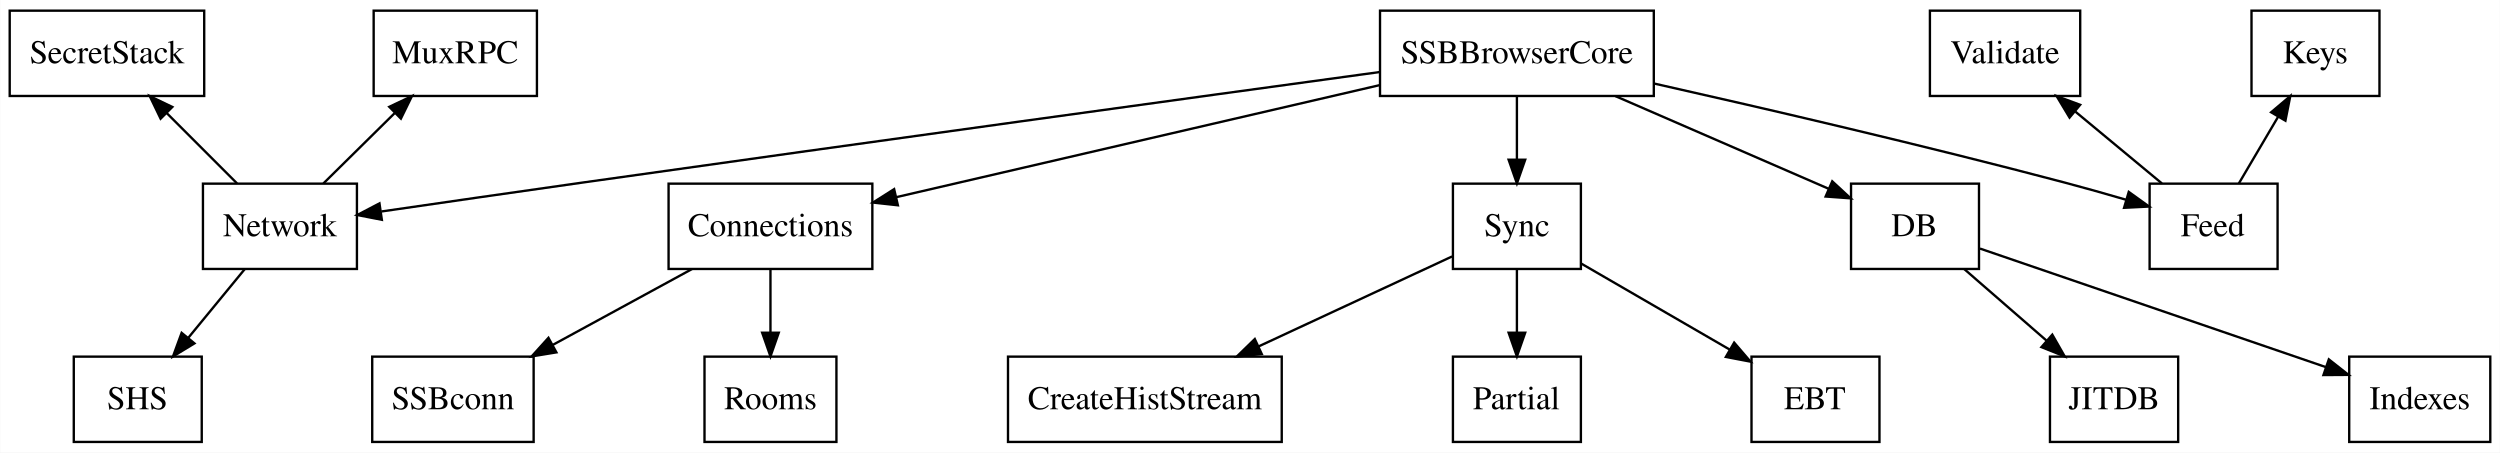
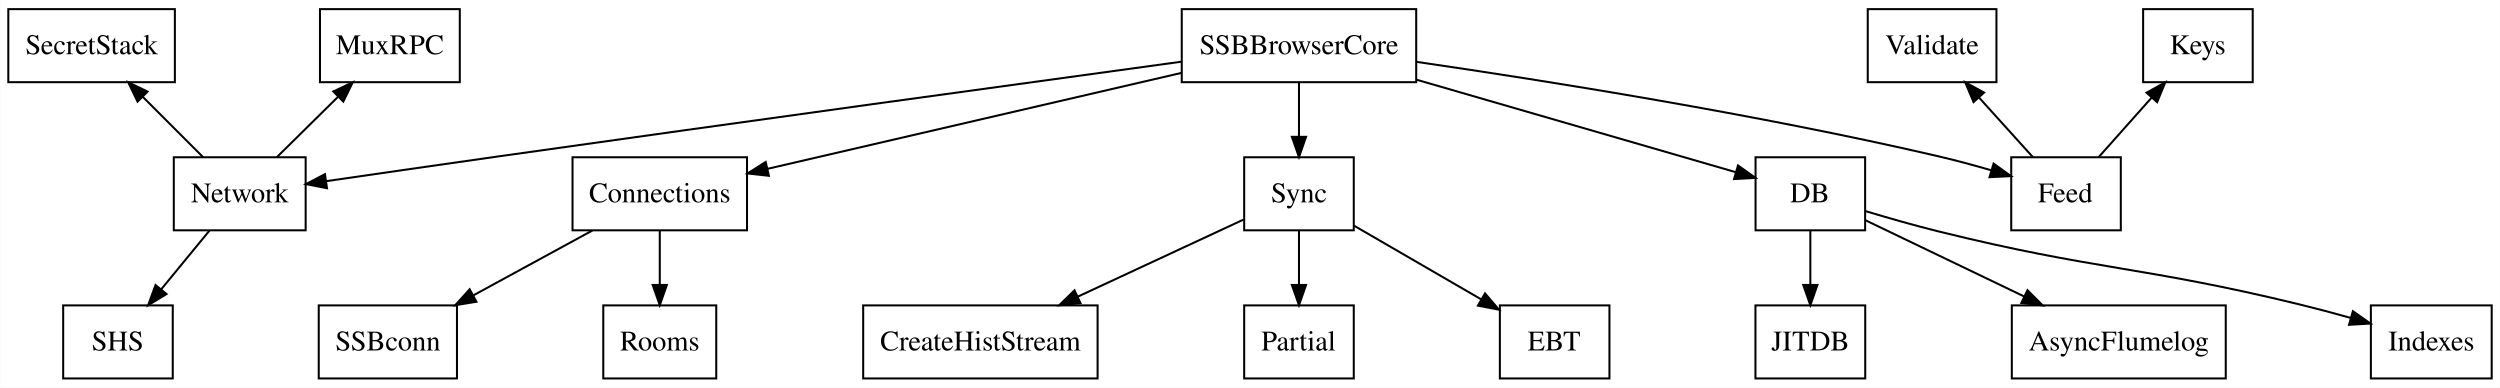
- <svg xmlns="http://www.w3.org/2000/svg" width="1055pt" height="191pt" viewBox="0.00 0.00 1054.81 191.00">
+ <svg xmlns="http://www.w3.org/2000/svg" width="1232pt" height="191pt" viewBox="0.00 0.00 1231.81 191.00">
  <g id="graph0" class="graph" transform="scale(1 1) rotate(0) translate(4 187)">
-     <polygon fill="#ffffff" stroke="transparent" points="-4,4 -4,-187 1050.807,-187 1050.807,4 -4,4" />
+     <polygon fill="#ffffff" stroke="transparent" points="-4,4 -4,-187 1227.807,-187 1227.807,4 -4,4" />
    <g id="node1" class="node">
      <polygon fill="none" stroke="#000000" points="578.271,-146.5 578.271,-182.5 693.809,-182.5 693.809,-146.5 578.271,-146.5" />
      <text text-anchor="middle" x="636.04" y="-160.3" font-family="Times,serif" font-size="14.00" fill="#000000">SSBBrowserCore</text>
    </g>
    <g id="node6" class="node">
      <polygon fill="none" stroke="#000000" points="81.55,-73.5 81.55,-109.5 146.53,-109.5 146.53,-73.5 81.55,-73.5" />
      <text text-anchor="middle" x="114.04" y="-87.3" font-family="Times,serif" font-size="14.00" fill="#000000">Network</text>
    </g>
    <g id="edge1" class="edge">
      <path fill="none" stroke="#000000" d="M577.945,-156.577C501.074,-146.066 361.352,-126.874 242.04,-110 213.639,-105.983 181.708,-101.368 156.843,-97.753" />
      <polygon fill="#000000" stroke="#000000" points="157.05,-94.246 146.65,-96.269 156.042,-101.173 157.05,-94.246" />
    </g>
    <g id="node7" class="node">
      <polygon fill="none" stroke="#000000" points="278.044,-73.5 278.044,-109.5 364.036,-109.5 364.036,-73.5 278.044,-73.5" />
      <text text-anchor="middle" x="321.04" y="-87.3" font-family="Times,serif" font-size="14.00" fill="#000000">Connections</text>
    </g>
    <g id="edge2" class="edge">
      <path fill="none" stroke="#000000" d="M578.264,-151.111C519.956,-137.598 430.67,-116.906 374.103,-103.797" />
      <polygon fill="#000000" stroke="#000000" points="374.814,-100.369 364.282,-101.521 373.233,-107.189 374.814,-100.369" />
    </g>
    <g id="node8" class="node">
      <polygon fill="none" stroke="#000000" points="609.04,-73.5 609.04,-109.5 663.04,-109.5 663.04,-73.5 609.04,-73.5" />
      <text text-anchor="middle" x="636.039" y="-87.3" font-family="Times,serif" font-size="14.00" fill="#000000">Sync</text>
    </g>
    <g id="edge3" class="edge">
      <path fill="none" stroke="#000000" d="M636.04,-146.455C636.04,-138.383 636.04,-128.676 636.04,-119.682" />
      <polygon fill="#000000" stroke="#000000" points="639.54,-119.59 636.04,-109.59 632.54,-119.59 639.54,-119.59" />
    </g>
    <g id="node9" class="node">
-       <polygon fill="none" stroke="#000000" points="777.04,-73.5 777.04,-109.5 831.04,-109.5 831.04,-73.5 777.04,-73.5" />
-       <text text-anchor="middle" x="803.762" y="-87.3" font-family="Times,serif" font-size="14.00" fill="#000000">DB</text>
+       <polygon fill="none" stroke="#000000" points="861.04,-73.5 861.04,-109.5 915.04,-109.5 915.04,-73.5 861.04,-73.5" />
+       <text text-anchor="middle" x="887.762" y="-87.3" font-family="Times,serif" font-size="14.00" fill="#000000">DB</text>
    </g>
    <g id="edge4" class="edge">
-       <path fill="none" stroke="#000000" d="M677.568,-146.455C705.174,-134.459 741.086,-118.855 767.585,-107.341" />
-       <polygon fill="#000000" stroke="#000000" points="769.112,-110.493 776.889,-103.298 766.322,-104.073 769.112,-110.493" />
+       <path fill="none" stroke="#000000" d="M693.854,-147.752C742.315,-133.714 810.034,-114.097 851.361,-102.125" />
+       <polygon fill="#000000" stroke="#000000" points="852.389,-105.472 861.02,-99.327 850.441,-98.748 852.389,-105.472" />
    </g>
    <g id="node10" class="node">
-       <polygon fill="none" stroke="#000000" points="903.04,-73.5 903.04,-109.5 957.04,-109.5 957.04,-73.5 903.04,-73.5" />
-       <text text-anchor="middle" x="929.646" y="-87.3" font-family="Times,serif" font-size="14.00" fill="#000000">Feed</text>
+       <polygon fill="none" stroke="#000000" points="987.04,-73.5 987.04,-109.5 1041.04,-109.5 1041.04,-73.5 987.04,-73.5" />
+       <text text-anchor="middle" x="1013.646" y="-87.3" font-family="Times,serif" font-size="14.00" fill="#000000">Feed</text>
    </g>
    <g id="edge5" class="edge">
-       <path fill="none" stroke="#000000" d="M694.165,-151.699C741.008,-141.164 808.483,-125.493 867.04,-110 875.515,-107.758 884.584,-105.193 893.125,-102.702" />
-       <polygon fill="#000000" stroke="#000000" points="894.24,-106.022 902.841,-99.835 892.259,-99.308 894.24,-106.022" />
+       <path fill="none" stroke="#000000" d="M693.917,-156.515C757.407,-147.285 862.115,-130.678 951.04,-110 959.579,-108.014 968.673,-105.552 977.218,-103.079" />
+       <polygon fill="#000000" stroke="#000000" points="978.339,-106.397 986.931,-100.198 976.349,-99.686 978.339,-106.397" />
    </g>
    <g id="node2" class="node">
-       <polygon fill="none" stroke="#000000" points="810.329,-146.5 810.329,-182.5 873.751,-182.5 873.751,-146.5 810.329,-146.5" />
-       <text text-anchor="middle" x="842.04" y="-160.3" font-family="Times,serif" font-size="14.00" fill="#000000">Validate</text>
+       <polygon fill="none" stroke="#000000" points="916.329,-146.5 916.329,-182.5 979.751,-182.5 979.751,-146.5 916.329,-146.5" />
+       <text text-anchor="middle" x="948.04" y="-160.3" font-family="Times,serif" font-size="14.00" fill="#000000">Validate</text>
    </g>
    <g id="node3" class="node">
-       <polygon fill="none" stroke="#000000" points="946.04,-146.5 946.04,-182.5 1000.04,-182.5 1000.04,-146.5 946.04,-146.5" />
-       <text text-anchor="middle" x="972.923" y="-160.3" font-family="Times,serif" font-size="14.00" fill="#000000">Keys</text>
+       <polygon fill="none" stroke="#000000" points="1052.04,-146.5 1052.04,-182.5 1106.04,-182.5 1106.04,-146.5 1052.04,-146.5" />
+       <text text-anchor="middle" x="1078.923" y="-160.3" font-family="Times,serif" font-size="14.00" fill="#000000">Keys</text>
    </g>
    <g id="node4" class="node">
      <polygon fill="none" stroke="#000000" points="0,-146.5 0,-182.5 82.08,-182.5 82.08,-146.5 0,-146.5" />
      <text text-anchor="middle" x="41.04" y="-160.3" font-family="Times,serif" font-size="14.00" fill="#000000">SecretStack</text>
    </g>
    <g id="node5" class="node">
      <polygon fill="none" stroke="#000000" points="153.59,-146.5 153.59,-182.5 222.49,-182.5 222.49,-146.5 153.59,-146.5" />
      <text text-anchor="middle" x="188.04" y="-160.3" font-family="Times,serif" font-size="14.00" fill="#000000">MuxRPC</text>
    </g>
-     <g id="edge12" class="edge">
+     <g id="edge13" class="edge">
      <path fill="none" stroke="#000000" d="M95.95,-109.59C86.993,-118.547 76.033,-129.507 66.267,-139.273" />
      <polygon fill="#000000" stroke="#000000" points="63.681,-136.909 59.085,-146.455 68.631,-141.859 63.681,-136.909" />
    </g>
-     <g id="edge13" class="edge">
+     <g id="edge14" class="edge">
      <path fill="none" stroke="#000000" d="M132.378,-109.59C141.457,-118.547 152.567,-129.507 162.467,-139.273" />
      <polygon fill="#000000" stroke="#000000" points="160.171,-141.924 169.748,-146.455 165.087,-136.941 160.171,-141.924" />
    </g>
-     <g id="node15" class="node">
+     <g id="node16" class="node">
      <polygon fill="none" stroke="#000000" points="27.04,-.5 27.04,-36.5 81.04,-36.5 81.04,-.5 27.04,-.5" />
      <text text-anchor="middle" x="53.876" y="-14.3" font-family="Times,serif" font-size="14.00" fill="#000000">SHS</text>
    </g>
-     <g id="edge14" class="edge">
+     <g id="edge15" class="edge">
      <path fill="none" stroke="#000000" d="M99.209,-73.455C91.997,-64.681 83.198,-53.976 75.289,-44.353" />
      <polygon fill="#000000" stroke="#000000" points="77.962,-42.093 68.909,-36.59 72.555,-46.538 77.962,-42.093" />
    </g>
-     <g id="node13" class="node">
+     <g id="node14" class="node">
      <polygon fill="none" stroke="#000000" points="152.982,-.5 152.982,-36.5 221.098,-36.5 221.098,-.5 152.982,-.5" />
      <text text-anchor="middle" x="187.04" y="-14.3" font-family="Times,serif" font-size="14.00" fill="#000000">SSBconn</text>
    </g>
-     <g id="edge10" class="edge">
+     <g id="edge11" class="edge">
      <path fill="none" stroke="#000000" d="M287.916,-73.455C270.2,-63.803 248.195,-51.816 229.262,-41.502" />
      <polygon fill="#000000" stroke="#000000" points="230.703,-38.301 220.247,-36.59 227.354,-44.448 230.703,-38.301" />
    </g>
-     <g id="node14" class="node">
+     <g id="node15" class="node">
      <polygon fill="none" stroke="#000000" points="293.204,-.5 293.204,-36.5 348.876,-36.5 348.876,-.5 293.204,-.5" />
      <text text-anchor="middle" x="321.04" y="-14.3" font-family="Times,serif" font-size="14.00" fill="#000000">Rooms</text>
    </g>
-     <g id="edge11" class="edge">
+     <g id="edge12" class="edge">
      <path fill="none" stroke="#000000" d="M321.04,-73.455C321.04,-65.383 321.04,-55.676 321.04,-46.682" />
      <polygon fill="#000000" stroke="#000000" points="324.54,-46.59 321.04,-36.59 317.54,-46.59 324.54,-46.59" />
    </g>
-     <g id="node16" class="node">
+     <g id="node17" class="node">
      <polygon fill="none" stroke="#000000" points="421.281,-.5 421.281,-36.5 536.799,-36.5 536.799,-.5 421.281,-.5" />
      <text text-anchor="middle" x="479.04" y="-14.3" font-family="Times,serif" font-size="14.00" fill="#000000">CreateHistStream</text>
    </g>
-     <g id="edge15" class="edge">
+     <g id="edge16" class="edge">
      <path fill="none" stroke="#000000" d="M608.693,-78.784C586.216,-68.334 553.83,-53.275 527.05,-40.823" />
      <polygon fill="#000000" stroke="#000000" points="528.38,-37.582 517.836,-36.539 525.428,-43.929 528.38,-37.582" />
    </g>
-     <g id="node17" class="node">
+     <g id="node18" class="node">
      <polygon fill="none" stroke="#000000" points="609.04,-.5 609.04,-36.5 663.04,-36.5 663.04,-.5 609.04,-.5" />
      <text text-anchor="middle" x="635.812" y="-14.3" font-family="Times,serif" font-size="14.00" fill="#000000">Partial</text>
    </g>
-     <g id="edge16" class="edge">
+     <g id="edge17" class="edge">
      <path fill="none" stroke="#000000" d="M636.04,-73.455C636.04,-65.383 636.04,-55.676 636.04,-46.682" />
      <polygon fill="#000000" stroke="#000000" points="639.54,-46.59 636.04,-36.59 632.54,-46.59 639.54,-46.59" />
    </g>
-     <g id="node18" class="node">
+     <g id="node19" class="node">
      <polygon fill="none" stroke="#000000" points="735.04,-.5 735.04,-36.5 789.04,-36.5 789.04,-.5 735.04,-.5" />
      <text text-anchor="middle" x="761.761" y="-14.3" font-family="Times,serif" font-size="14.00" fill="#000000">EBT</text>
    </g>
-     <g id="edge17" class="edge">
+     <g id="edge18" class="edge">
      <path fill="none" stroke="#000000" d="M663.07,-75.84C681.38,-65.231 705.787,-51.091 725.782,-39.507" />
      <polygon fill="#000000" stroke="#000000" points="727.722,-42.428 734.62,-34.386 724.212,-36.371 727.722,-42.428" />
    </g>
    <g id="node11" class="node">
      <polygon fill="none" stroke="#000000" points="860.99,-.5 860.99,-36.5 915.091,-36.5 915.091,-.5 860.99,-.5" />
      <text text-anchor="middle" x="888.04" y="-14.3" font-family="Times,serif" font-size="14.00" fill="#000000">JITDB</text>
    </g>
    <g id="edge8" class="edge">
-       <path fill="none" stroke="#000000" d="M824.804,-73.455C835.304,-64.33 848.207,-53.117 859.614,-43.204" />
-       <polygon fill="#000000" stroke="#000000" points="861.971,-45.792 867.224,-36.59 857.38,-40.508 861.971,-45.792" />
+       <path fill="none" stroke="#000000" d="M888.04,-73.455C888.04,-65.383 888.04,-55.676 888.04,-46.682" />
+       <polygon fill="#000000" stroke="#000000" points="891.54,-46.59 888.04,-36.59 884.54,-46.59 891.54,-46.59" />
    </g>
    <g id="node12" class="node">
-       <polygon fill="none" stroke="#000000" points="987.273,-.5 987.273,-36.5 1046.807,-36.5 1046.807,-.5 987.273,-.5" />
-       <text text-anchor="middle" x="1017.04" y="-14.3" font-family="Times,serif" font-size="14.00" fill="#000000">Indexes</text>
+       <polygon fill="none" stroke="#000000" points="987.323,-.5 987.323,-36.5 1092.757,-36.5 1092.757,-.5 987.323,-.5" />
+       <text text-anchor="middle" x="1040.04" y="-14.3" font-family="Times,serif" font-size="14.00" fill="#000000">AsyncFlumelog</text>
    </g>
    <g id="edge9" class="edge">
-       <path fill="none" stroke="#000000" d="M831.45,-82.106C868.559,-69.388 935.018,-46.611 977.521,-32.044" />
-       <polygon fill="#000000" stroke="#000000" points="978.667,-35.351 986.992,-28.798 976.397,-28.73 978.667,-35.351" />
+       <path fill="none" stroke="#000000" d="M915.215,-78.449C936.889,-68.039 967.752,-53.217 993.366,-40.916" />
+       <polygon fill="#000000" stroke="#000000" points="995.039,-43.995 1002.539,-36.511 992.009,-37.685 995.039,-43.995" />
+     </g>
+     <g id="node13" class="node">
+       <polygon fill="none" stroke="#000000" points="1164.273,-.5 1164.273,-36.5 1223.807,-36.5 1223.807,-.5 1164.273,-.5" />
+       <text text-anchor="middle" x="1194.04" y="-14.3" font-family="Times,serif" font-size="14.00" fill="#000000">Indexes</text>
+     </g>
+     <g id="edge10" class="edge">
+       <path fill="none" stroke="#000000" d="M915.189,-82.972C926.251,-79.643 939.2,-75.93 951.04,-73 1029.39,-53.611 1050.61,-56.062 1129.04,-37 1137.226,-35.01 1145.934,-32.681 1154.227,-30.36" />
+       <polygon fill="#000000" stroke="#000000" points="1155.415,-33.661 1164.073,-27.555 1153.497,-26.929 1155.415,-33.661" />
    </g>
    <g id="edge6" class="edge">
-       <path fill="none" stroke="#000000" d="M908.232,-109.59C897.224,-118.722 883.705,-129.937 871.76,-139.846" />
-       <polygon fill="#000000" stroke="#000000" points="869.255,-137.377 863.793,-146.455 873.724,-142.764 869.255,-137.377" />
+       <path fill="none" stroke="#000000" d="M997.684,-109.59C989.666,-118.459 979.872,-129.292 971.108,-138.985" />
+       <polygon fill="#000000" stroke="#000000" points="968.465,-136.69 964.355,-146.455 973.657,-141.385 968.465,-136.69" />
    </g>
    <g id="edge7" class="edge">
-       <path fill="none" stroke="#000000" d="M940.696,-109.59C945.713,-118.108 951.797,-128.437 957.329,-137.828" />
-       <polygon fill="#000000" stroke="#000000" points="954.32,-139.615 962.411,-146.455 960.351,-136.062 954.32,-139.615" />
+       <path fill="none" stroke="#000000" d="M1030.148,-109.59C1038.045,-118.459 1047.69,-129.292 1056.321,-138.985" />
+       <polygon fill="#000000" stroke="#000000" points="1053.709,-141.314 1062.973,-146.455 1058.937,-136.659 1053.709,-141.314" />
    </g>
  </g>
</svg>
